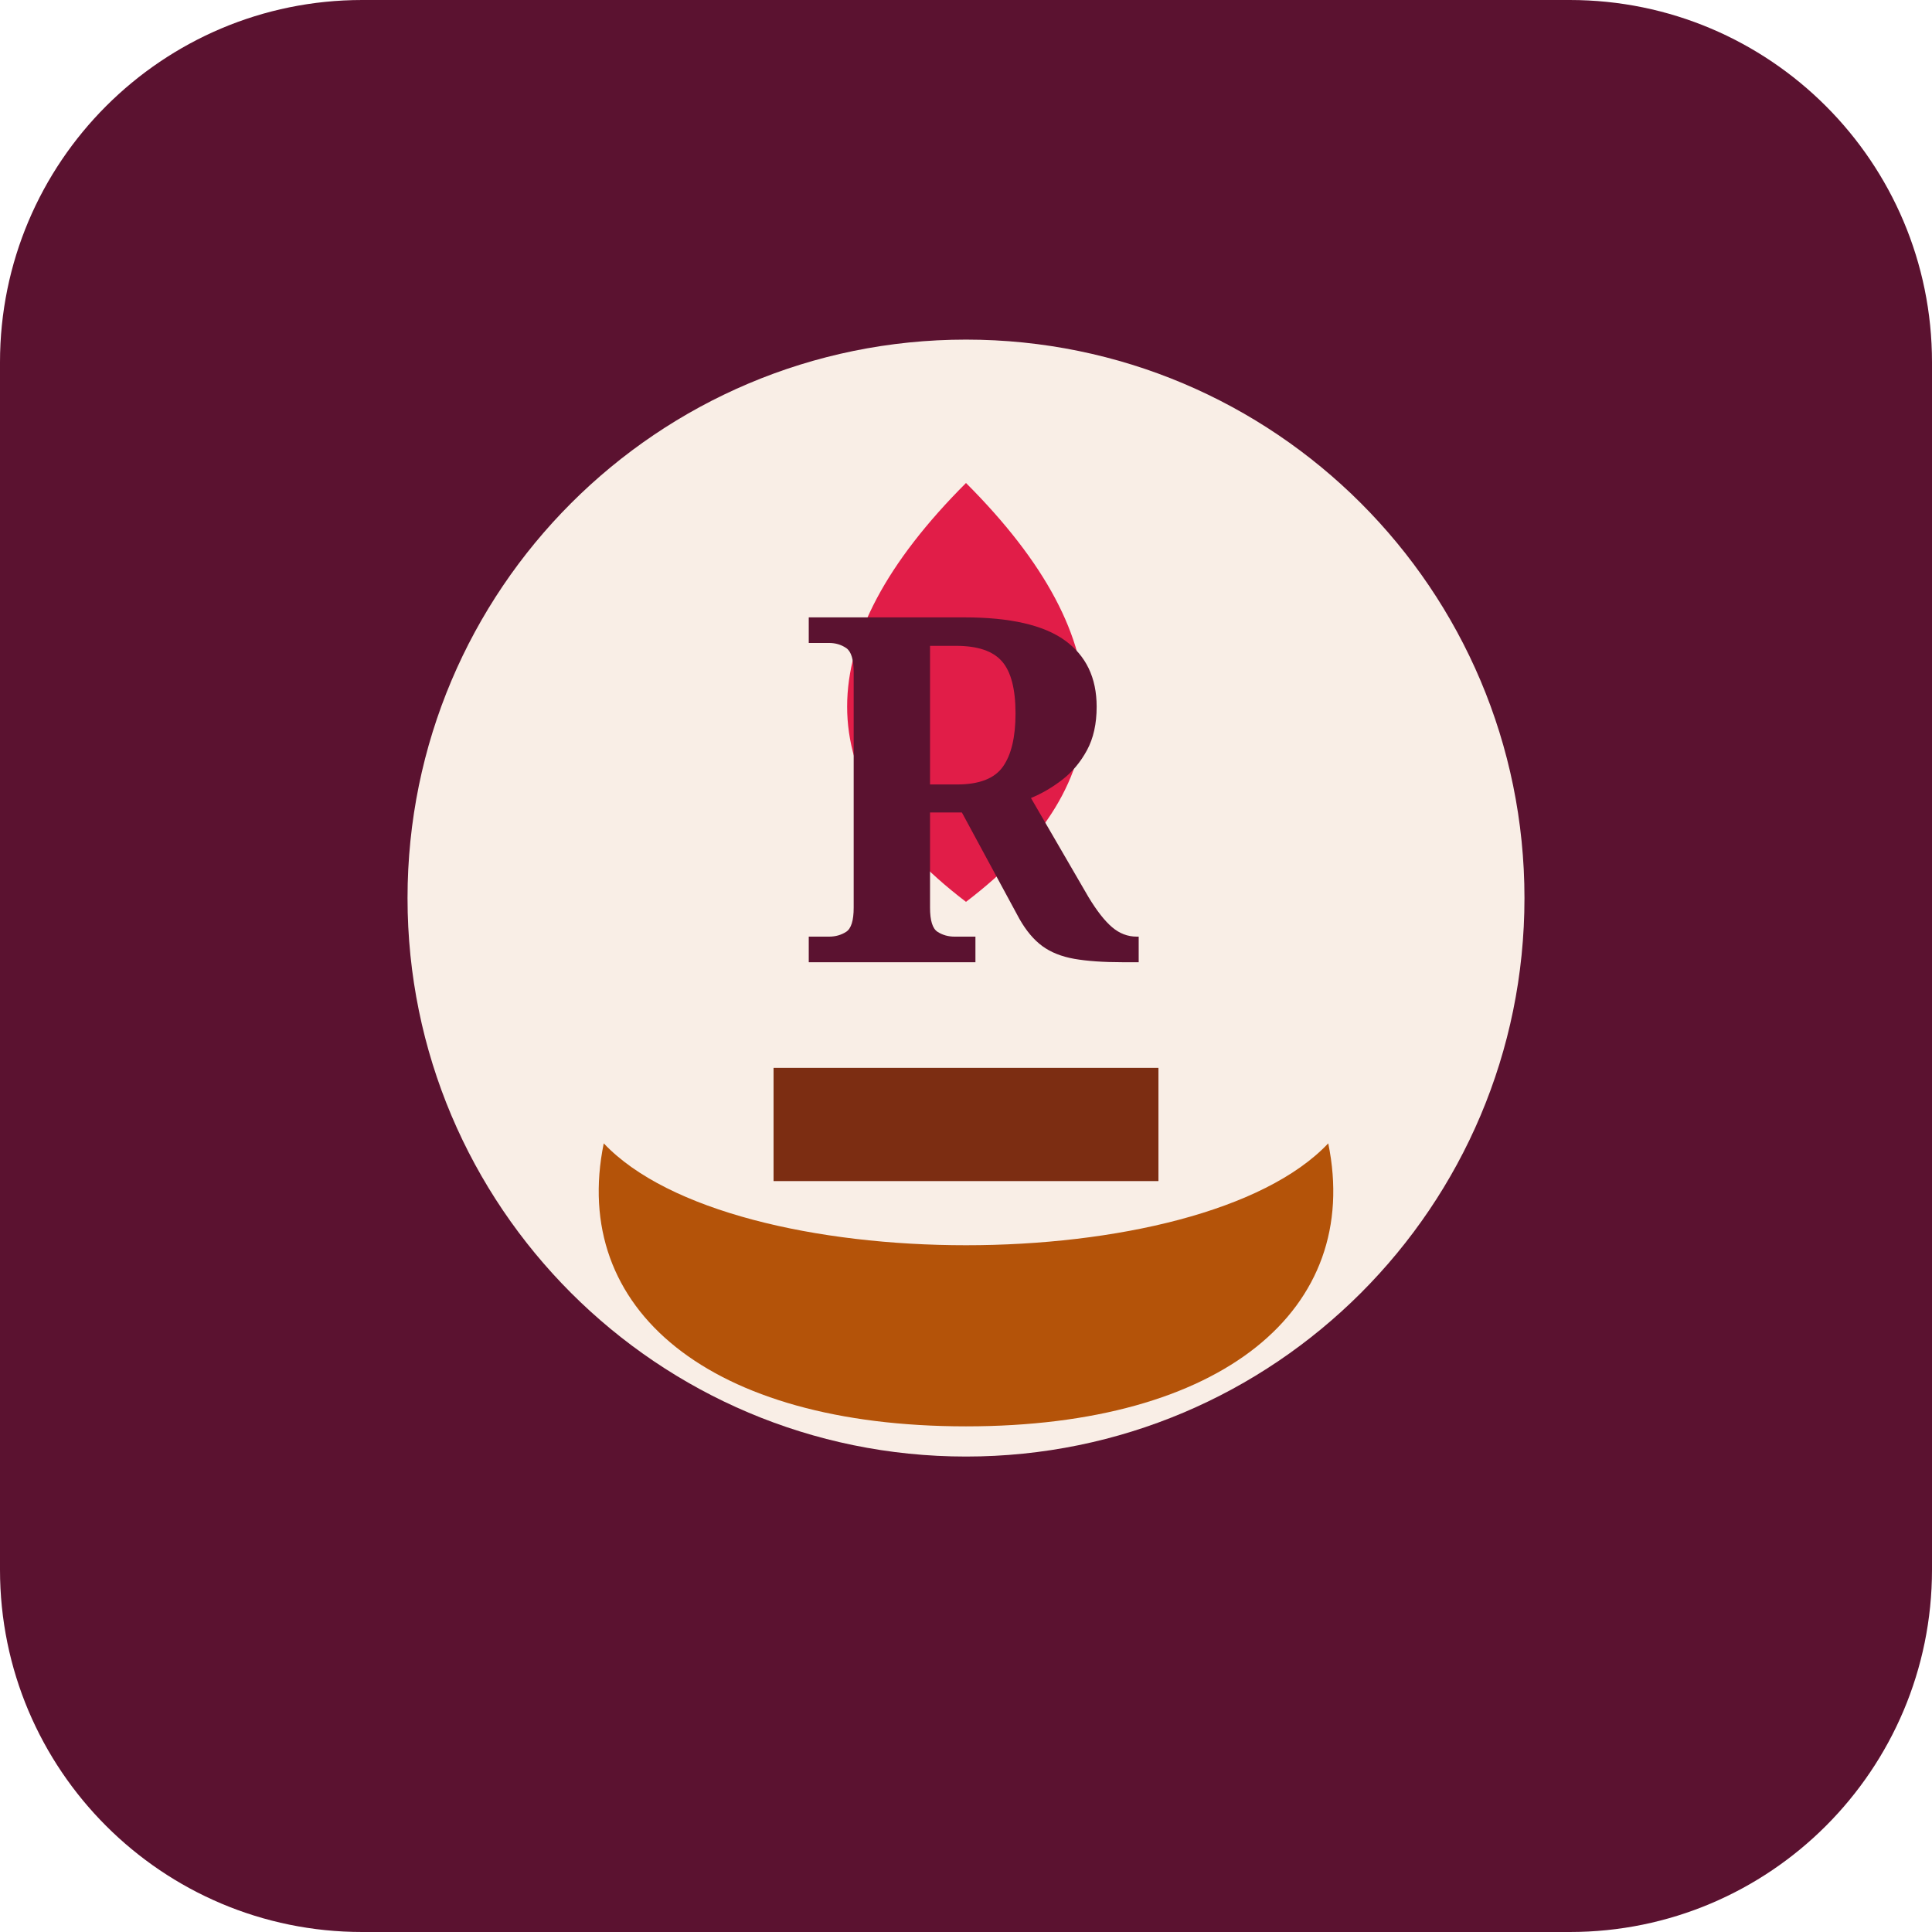
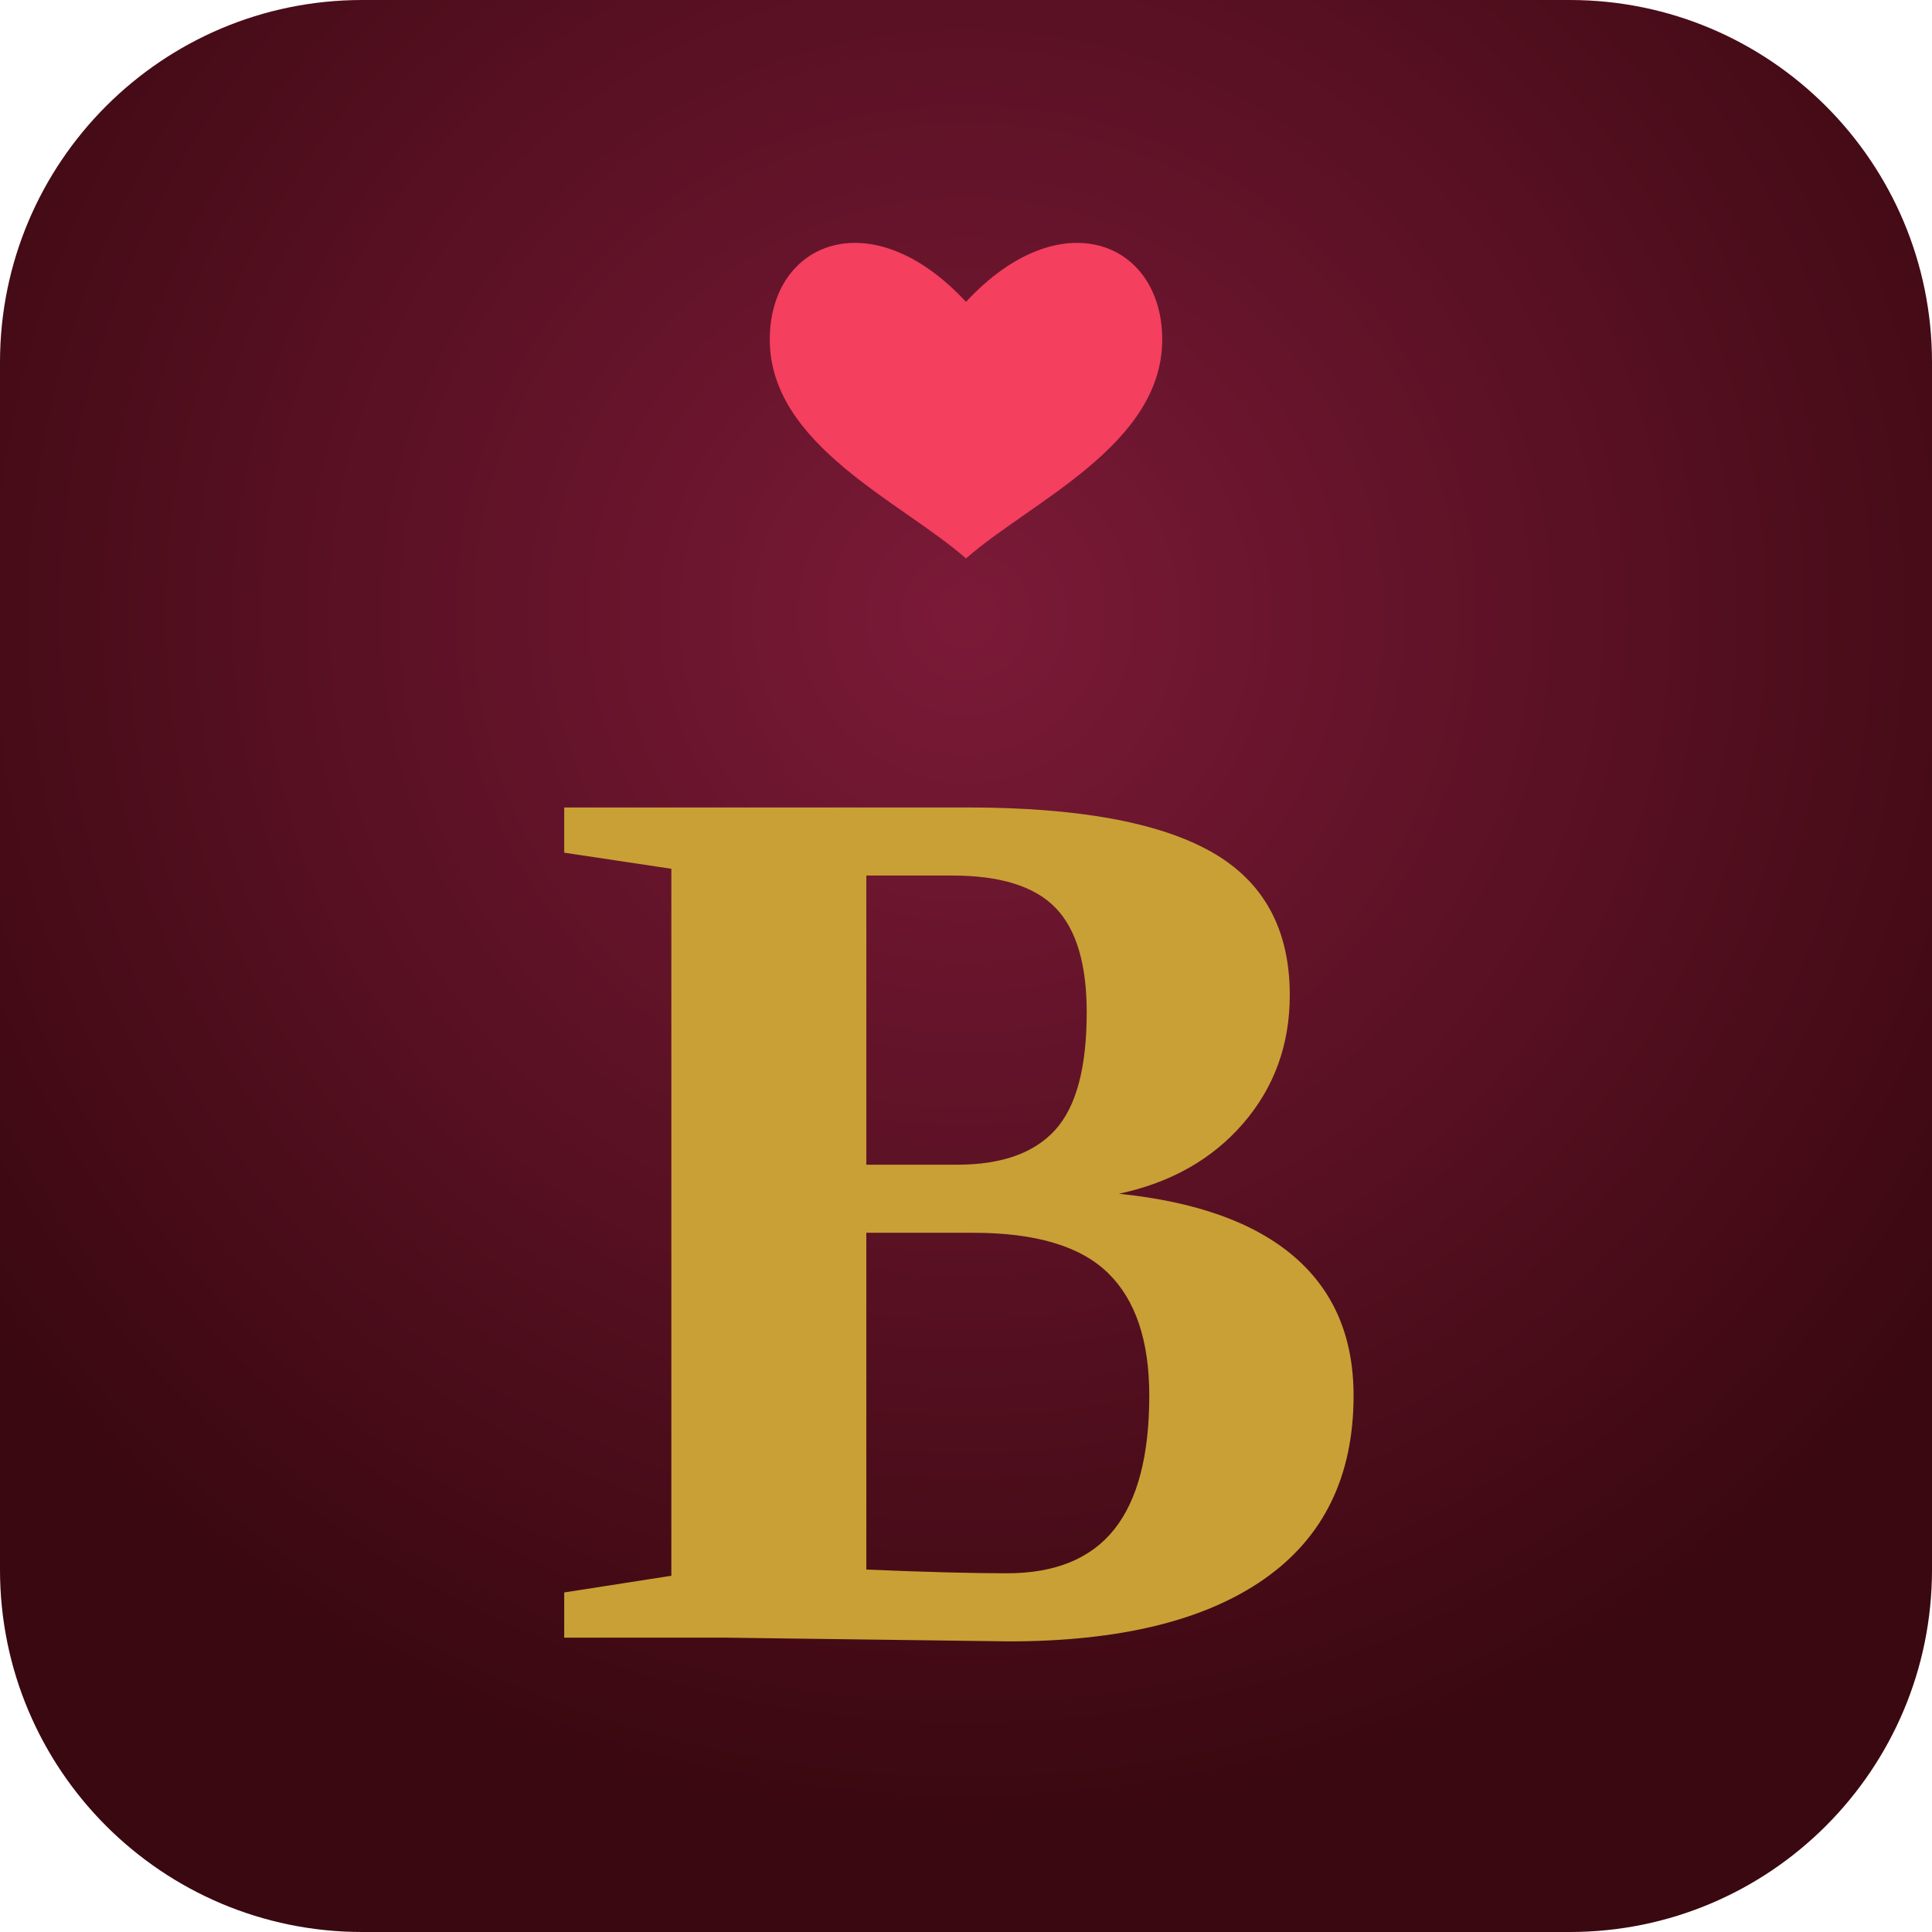
- <svg xmlns="http://www.w3.org/2000/svg" viewBox="0 0 512 512" role="img" aria-labelledby="title desc">
-   <rect width="512" height="512" rx="96" fill="#5b1230" />
-   <circle cx="256" cy="238" r="148" fill="#fff7ed" opacity=".96" />
-   <path d="M160 303c34 36 158 36 192 0 9 44-28 75-96 75s-105-31-96-75Z" fill="#b45309" />
-   <path d="M256 128c42 42 42 79 0 111-42-32-42-69 0-111Z" fill="#e11d48" />
-   <path d="M205 283h102v30H205z" fill="#7c2d12" />
-   <text x="256" y="255" text-anchor="middle" font-family="Georgia, serif" font-size="128" font-weight="700" fill="#5b1230">R</text>
+ <svg xmlns="http://www.w3.org/2000/svg" viewBox="0 0 512 512" role="img" aria-label="Bandhan">
+   <defs>
+     <radialGradient id="bg" cx="50%" cy="32%" r="62%">
+       <stop offset="0%" stop-color="#7B1A38" />
+       <stop offset="100%" stop-color="#3A0810" />
+     </radialGradient>
+   </defs>
+   <rect width="512" height="512" rx="96" fill="url(#bg)" />
+   <path d="M256 148     C 239 133 204 118 204 90     C 204 64 231 53 256 80     C 281 53 308 64 308 90     C 308 118 273 133 256 148Z" fill="#F43F5E" />
+   <text x="256" y="434" text-anchor="middle" font-family="Georgia, 'Times New Roman', serif" font-size="336" font-weight="700" fill="#C9A035">B</text>
</svg>
